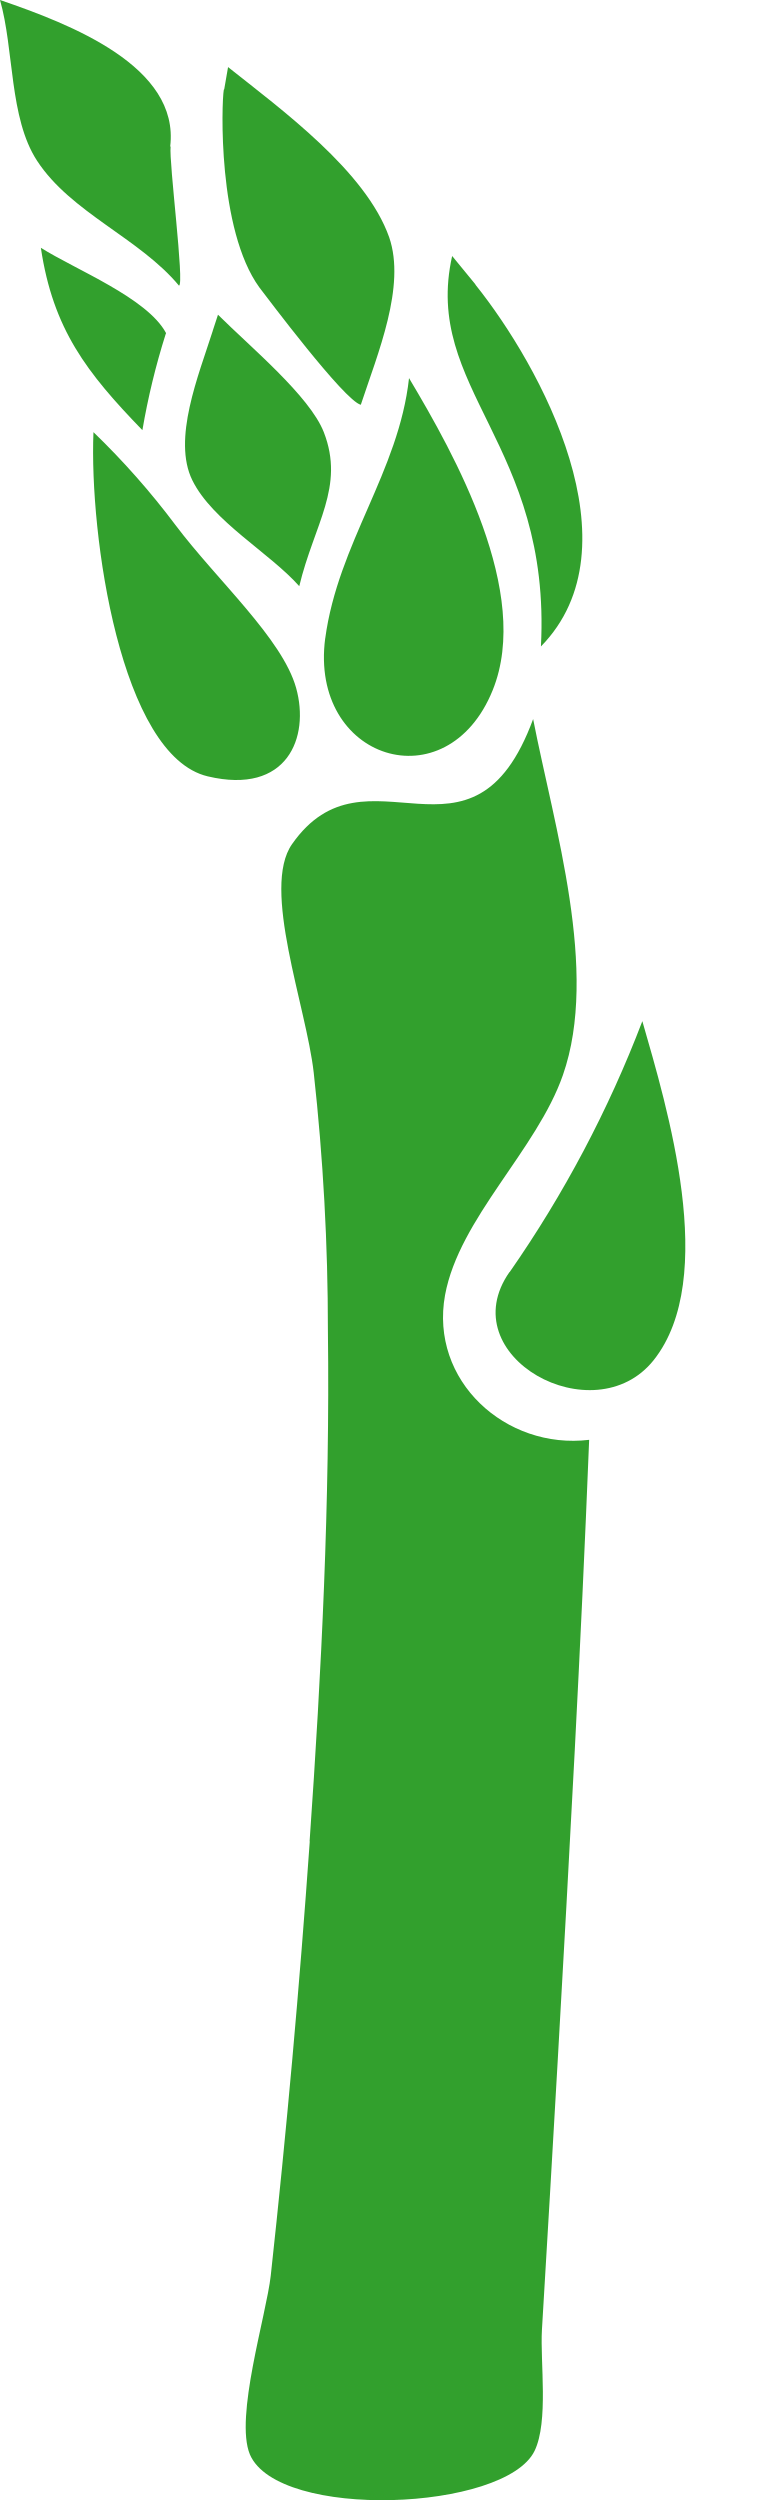
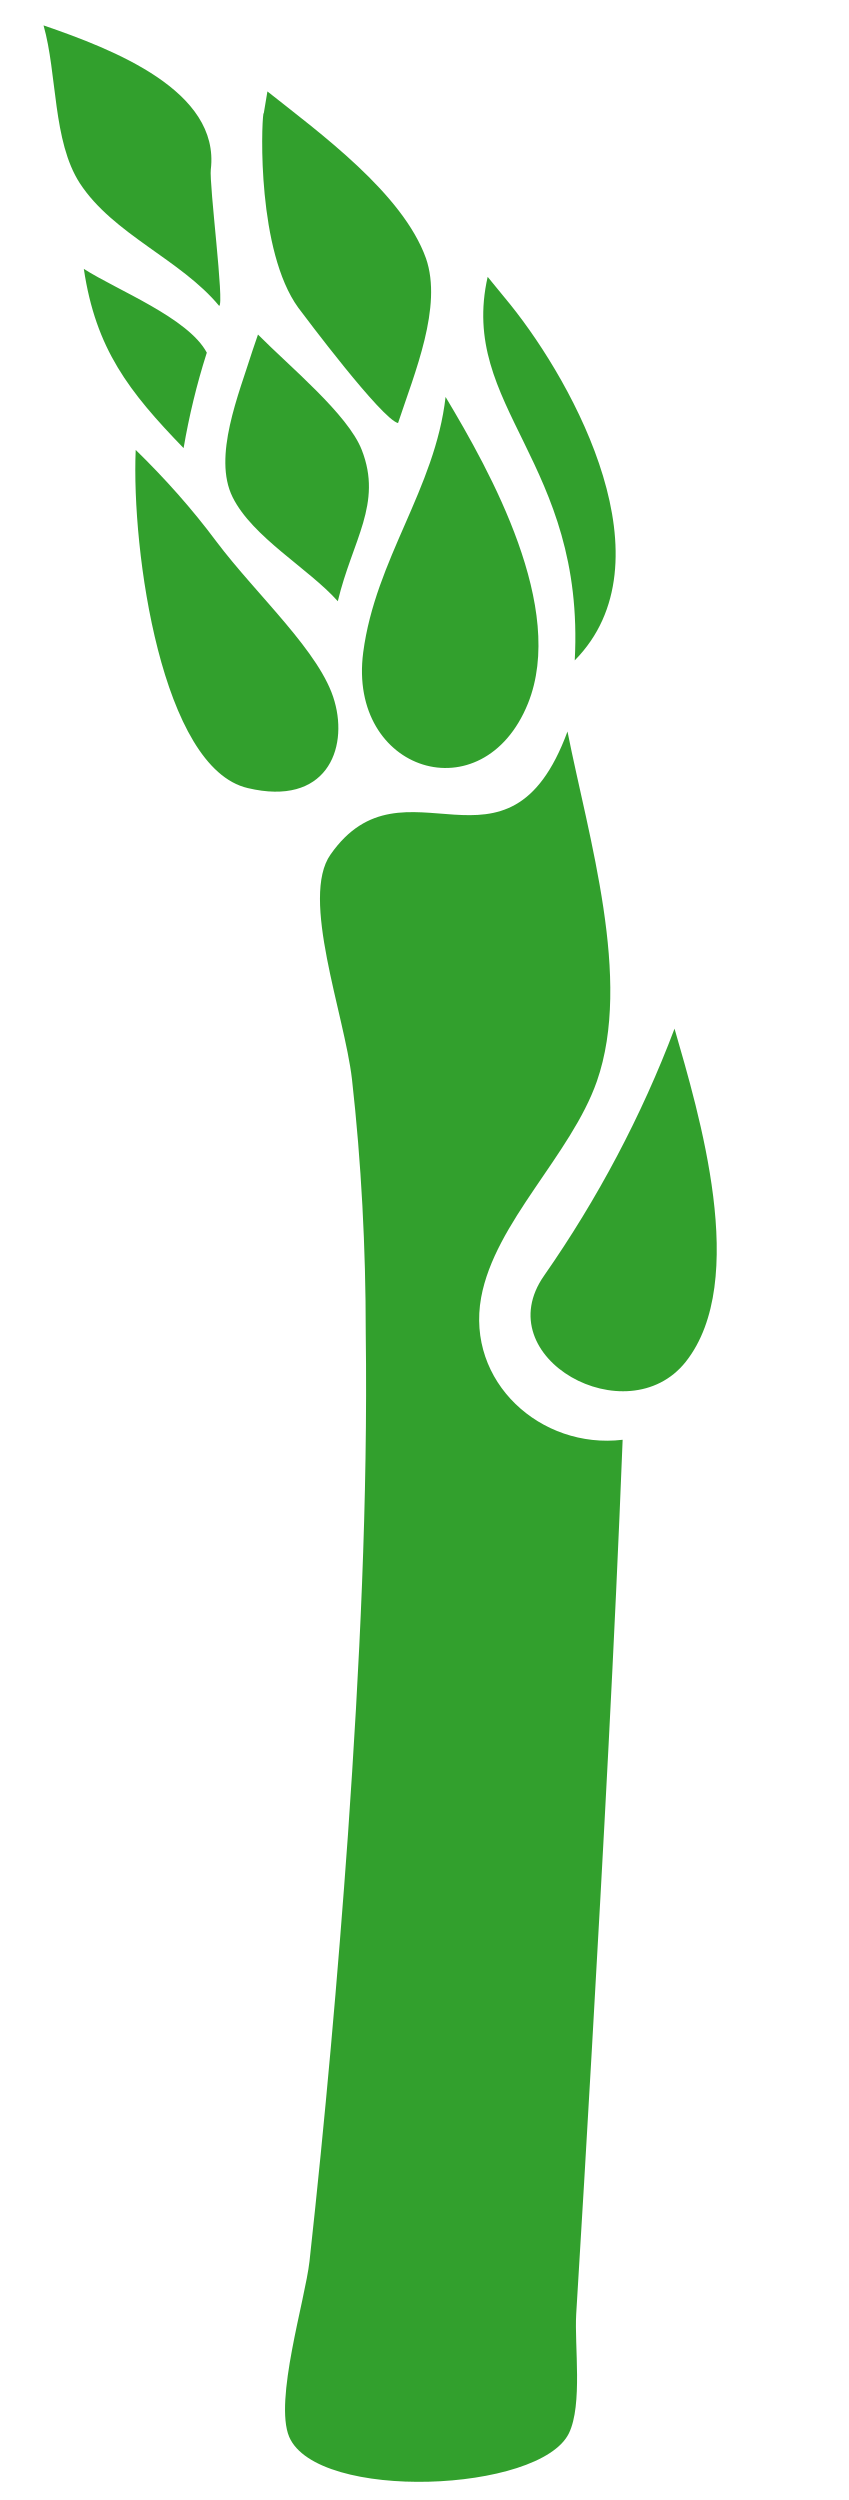
- <svg xmlns="http://www.w3.org/2000/svg" id="Layer_1" data-name="Layer 1" viewBox="0 0 54.22 176.27">
-   <defs>
-     <style>
-       .cls-1 {
-         fill: #32a02d;
-       }
-     </style>
-   </defs>
-   <path class="cls-1" d="M35.93,89.7A82.23,82.23,0,0,0,45.29,72c1.74,6.06,5.4,18.11.8,23.9-4.2,5.28-14.33-.28-10.16-6.22M21.84,129.84q-1.08,15.33-2.75,30.61c-.31,2.78-2.56,10-1.47,12.61,2,4.66,18,4,20.07-.25,1-2.07.39-6.27.52-8.53q.57-9.47,1.11-18.93c.83-14.6,1.64-29.21,2.22-43.83-5.89.71-11.26-4.17-10.16-10.21,1-5.41,6.47-10.23,8.31-15.51,2.56-7.33-.61-17.46-2.1-25.1-4.29,11.67-11.75,1.31-17,8.82-2.18,3.11,1,11.42,1.53,16.11a165.1,165.1,0,0,1,1,18.19c.15,12-.45,24-1.29,36M22.93,45c-1.13,8.58,8.58,11.65,11.81,3.66,2.77-6.86-2.68-16.6-5.9-22-.73,6.62-5,11.62-5.91,18.36M12,10.33C12.68,4.69,5,1.71,0,0,1,3.48.64,8.31,2.61,11.33,5,15,9.84,16.79,12.62,20.14c.4-.07-.72-8.73-.59-9.81m3.75-4c-.16.91-.45,9.87,2.51,13.94.48.62,6,8,7.15,8.27,1.19-3.61,3.19-8.35,2-11.81-1.65-4.67-7.59-9-11.36-12l-.27,1.56m-4.1,17.2C10.39,21,5.29,19,2.88,17.47c.86,5.75,3.24,8.81,7.16,12.86a50.59,50.59,0,0,1,1.64-6.77M15,23.33c-1,3.14-2.86,7.64-1.44,10.53s5.47,5.13,7.54,7.47c1.05-4.38,3.23-7,1.73-10.86-1-2.55-5.17-6-7.46-8.28L15,23.32m-.35,31.42c5.61,1.33,7.2-2.75,6.23-6.23s-5.58-7.6-8.5-11.48a54.81,54.81,0,0,0-5.79-6.56c-.3,7.25,1.91,22.82,8.06,24.27M33.52,20.05l-1.64-2c-2.1,9.36,7,13.25,6.26,27.53,6.9-7.05,0-19.74-4.62-25.51m19.53,88.24.19,0h0l-.19,0m1.17.09h0m-1-.07h.11l-.11,0" />
+ <svg xmlns="http://www.w3.org/2000/svg" version="1.1" id="Layer_1" x="0px" y="0px" viewBox="0 0 233.9 689" style="enable-background:new 0 0 233.9 689;" xml:space="preserve">
+   <style type="text/css">
+ 	.st0{fill:#32A02D;}
+ </style>
+   <path class="st0" d="M150,351.5c14.7-21.1,26.8-43.9,35.9-68c6.7,23.3,20.7,69.5,3.1,91.8C172.9,395.6,134,374.2,150,351.5   M95.9,505.6c-2.8,39.2-6.3,78.4-10.6,117.6c-1.2,10.7-9.8,38.4-5.6,48.4c7.7,17.9,69.1,15.4,77.1-1c3.8-7.9,1.5-24.1,2-32.8  c1.5-24.2,2.9-48.5,4.3-72.7c3.2-56.1,6.3-112.2,8.5-168.3c-22.6,2.7-43.2-16-39-39.2c3.8-20.8,24.8-39.3,31.9-59.6  c9.8-28.1-2.3-67.1-8.1-96.4c-16.5,44.8-45.1,5-65.3,33.9c-8.4,11.9,3.8,43.9,5.9,61.9c2.6,23.2,3.8,46.5,3.8,69.9  C101.4,413.4,99.1,459.5,95.9,505.6 M100.1,179.8c-4.3,33,33,44.7,45.4,14.1c10.6-26.3-10.3-63.8-22.7-84.5  C119.9,134.8,103.5,154,100.1,179.8 M58.1,46.7C60.7,25,31.2,13.6,12,7c3.8,13.4,2.5,31.9,10,43.5c9.2,14.1,27.8,21,38.4,33.8  c1.5-0.3-2.8-33.5-2.3-37.7 M72.6,31.3c-0.6,3.5-1.7,37.9,9.6,53.5c1.8,2.4,23,30.7,27.5,31.8c4.6-13.9,12.3-32.1,7.7-45.4  C111,53.3,88.2,36.7,73.7,25.2l-1,6 M57,97.2C51.9,87.6,32.3,80,23.1,74.1c3.3,22.1,12.4,33.8,27.5,49.4c1.5-8.8,3.6-17.5,6.3-26   M69.6,96.6c-3.8,12.1-11,29.3-5.5,40.4s21,19.7,29,28.7c4-16.8,12.4-26.9,6.6-41.7c-3.8-9.8-19.9-23-28.6-31.8L69.6,96.6   M68.3,217.2c21.5,5.1,27.7-10.6,23.9-23.9c-3.7-13.4-21.4-29.2-32.6-44.1c-6.7-9-14.2-17.4-22.2-25.2  C36.2,151.9,44.6,211.7,68.3,217.2 M140.7,84l-6.3-7.7c-8.1,35.9,26.9,50.9,24,105.7C185,155,158.5,106.2,140.7,84 M215.7,423h0.7  l0,0H215.7 M220.2,423.3L220.2,423.3 M216.4,423h0.4H216.4" />
</svg>
